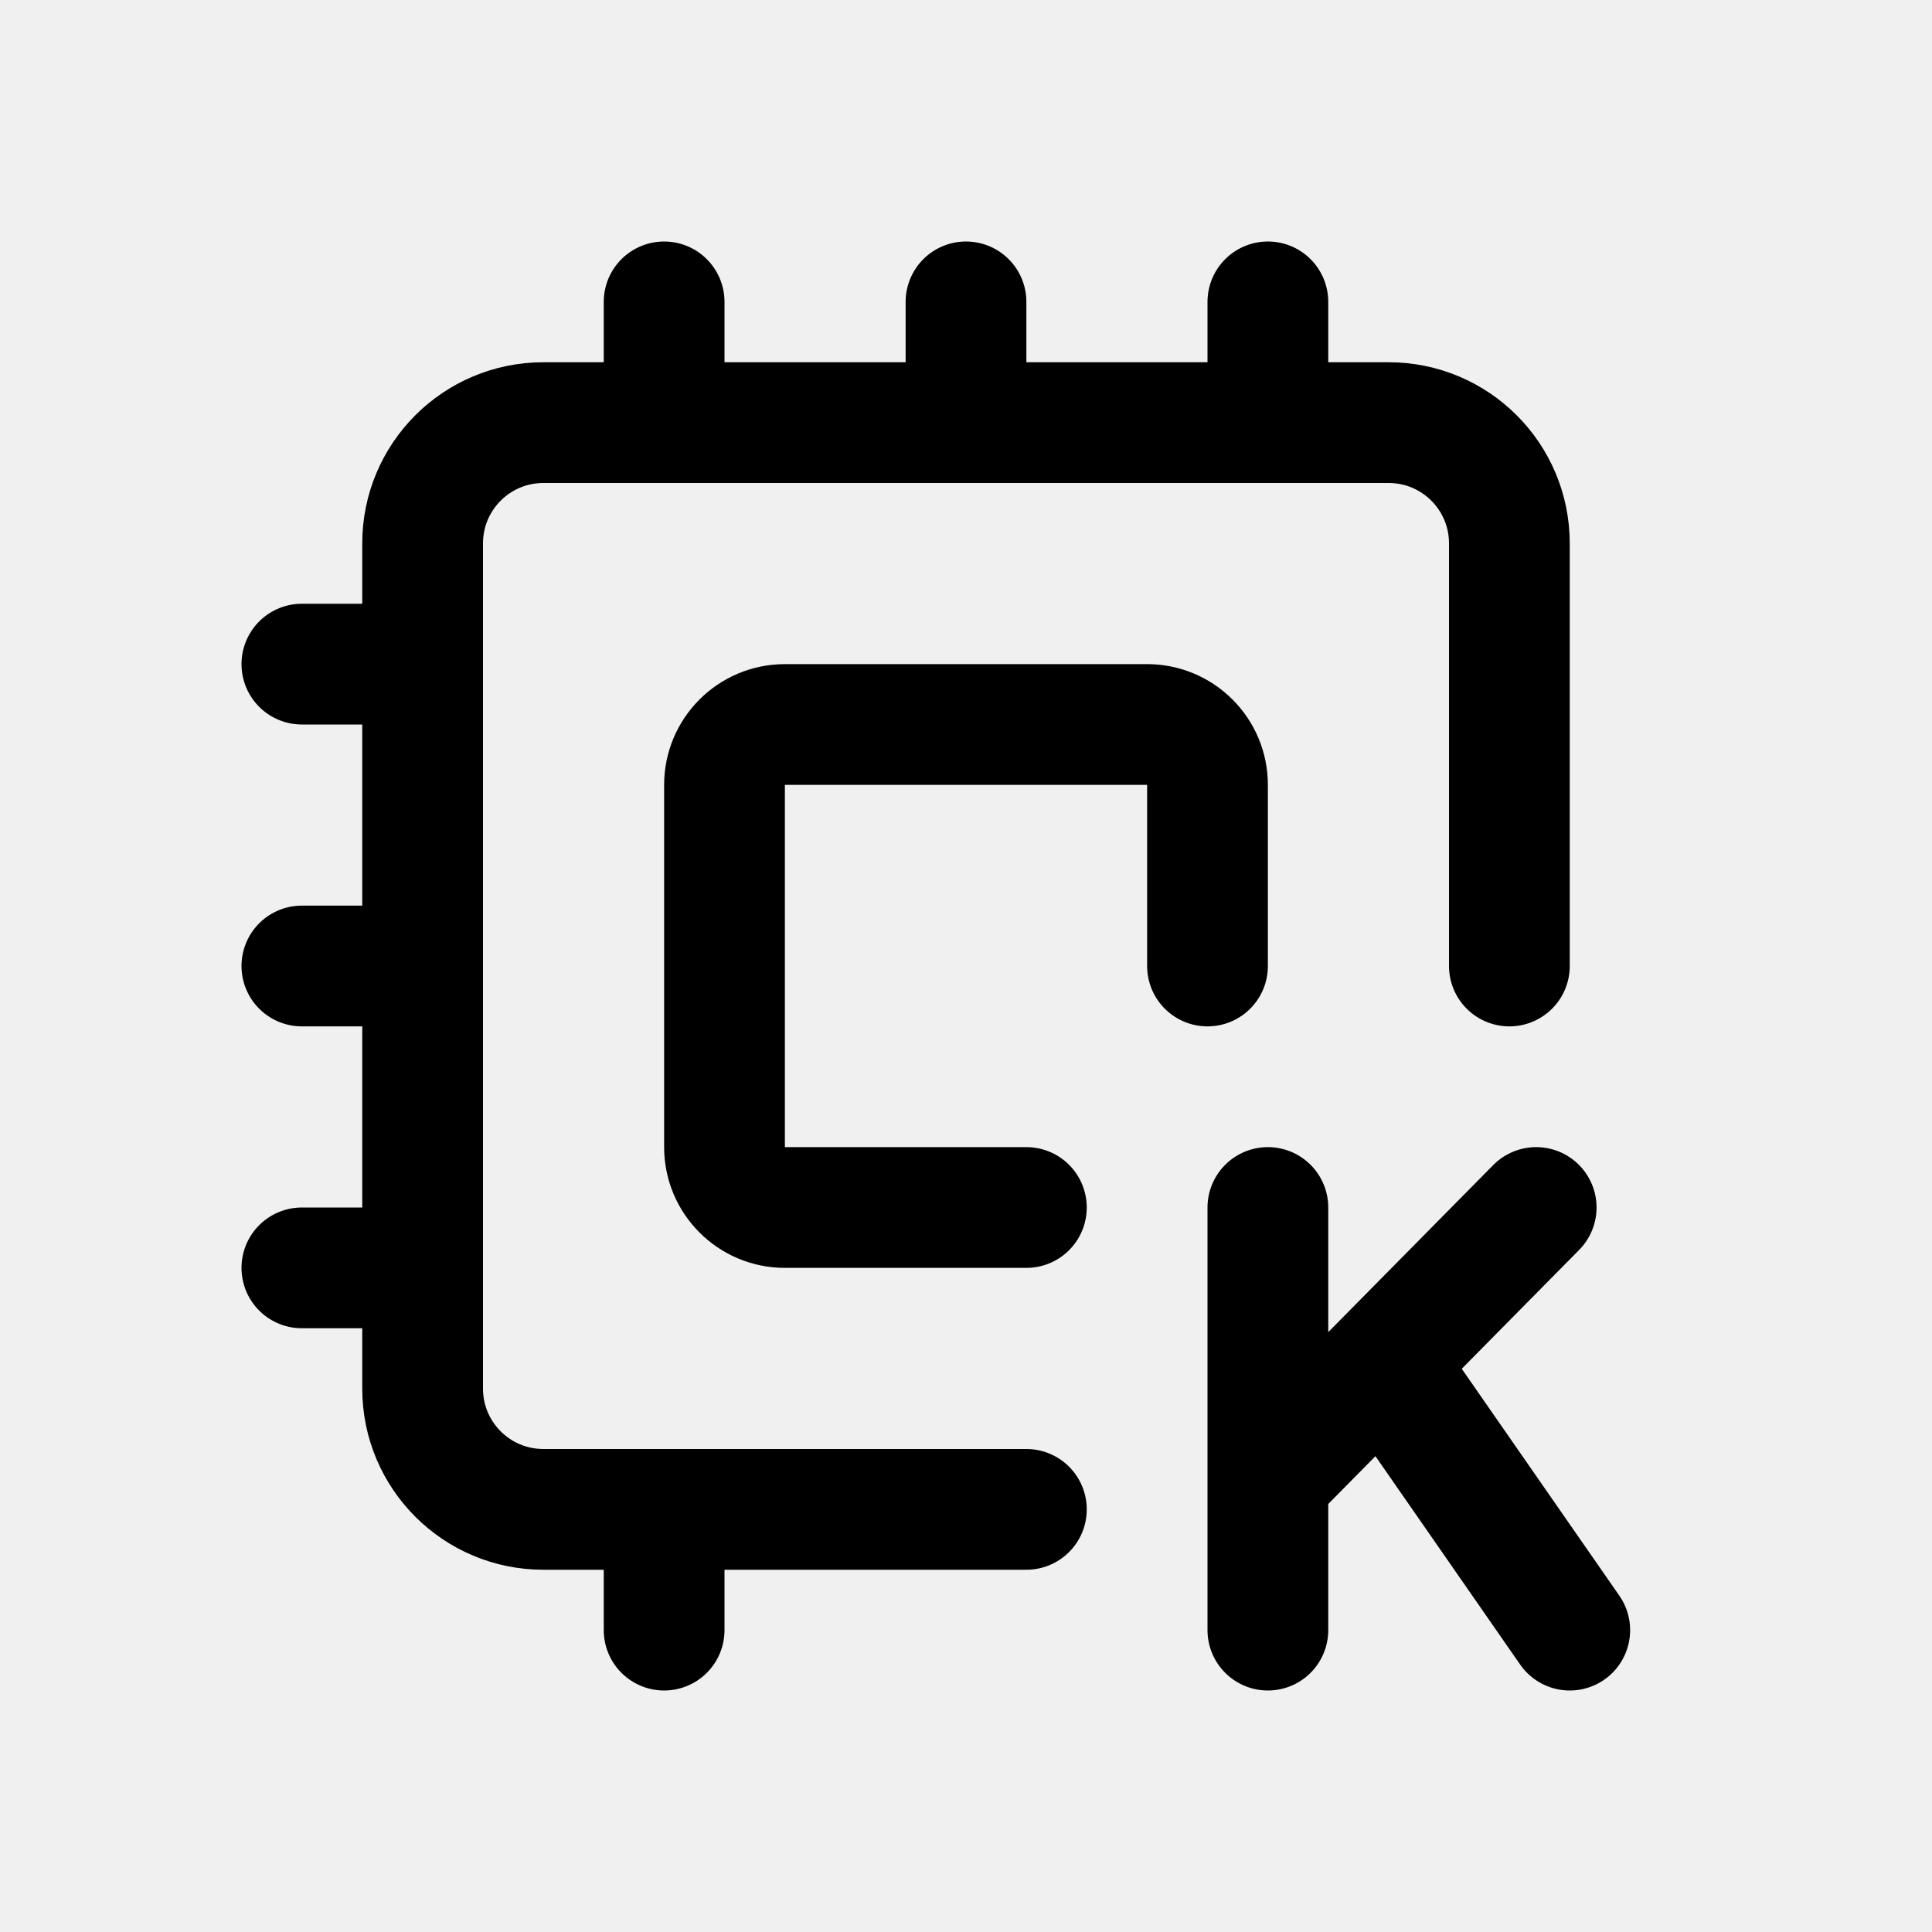
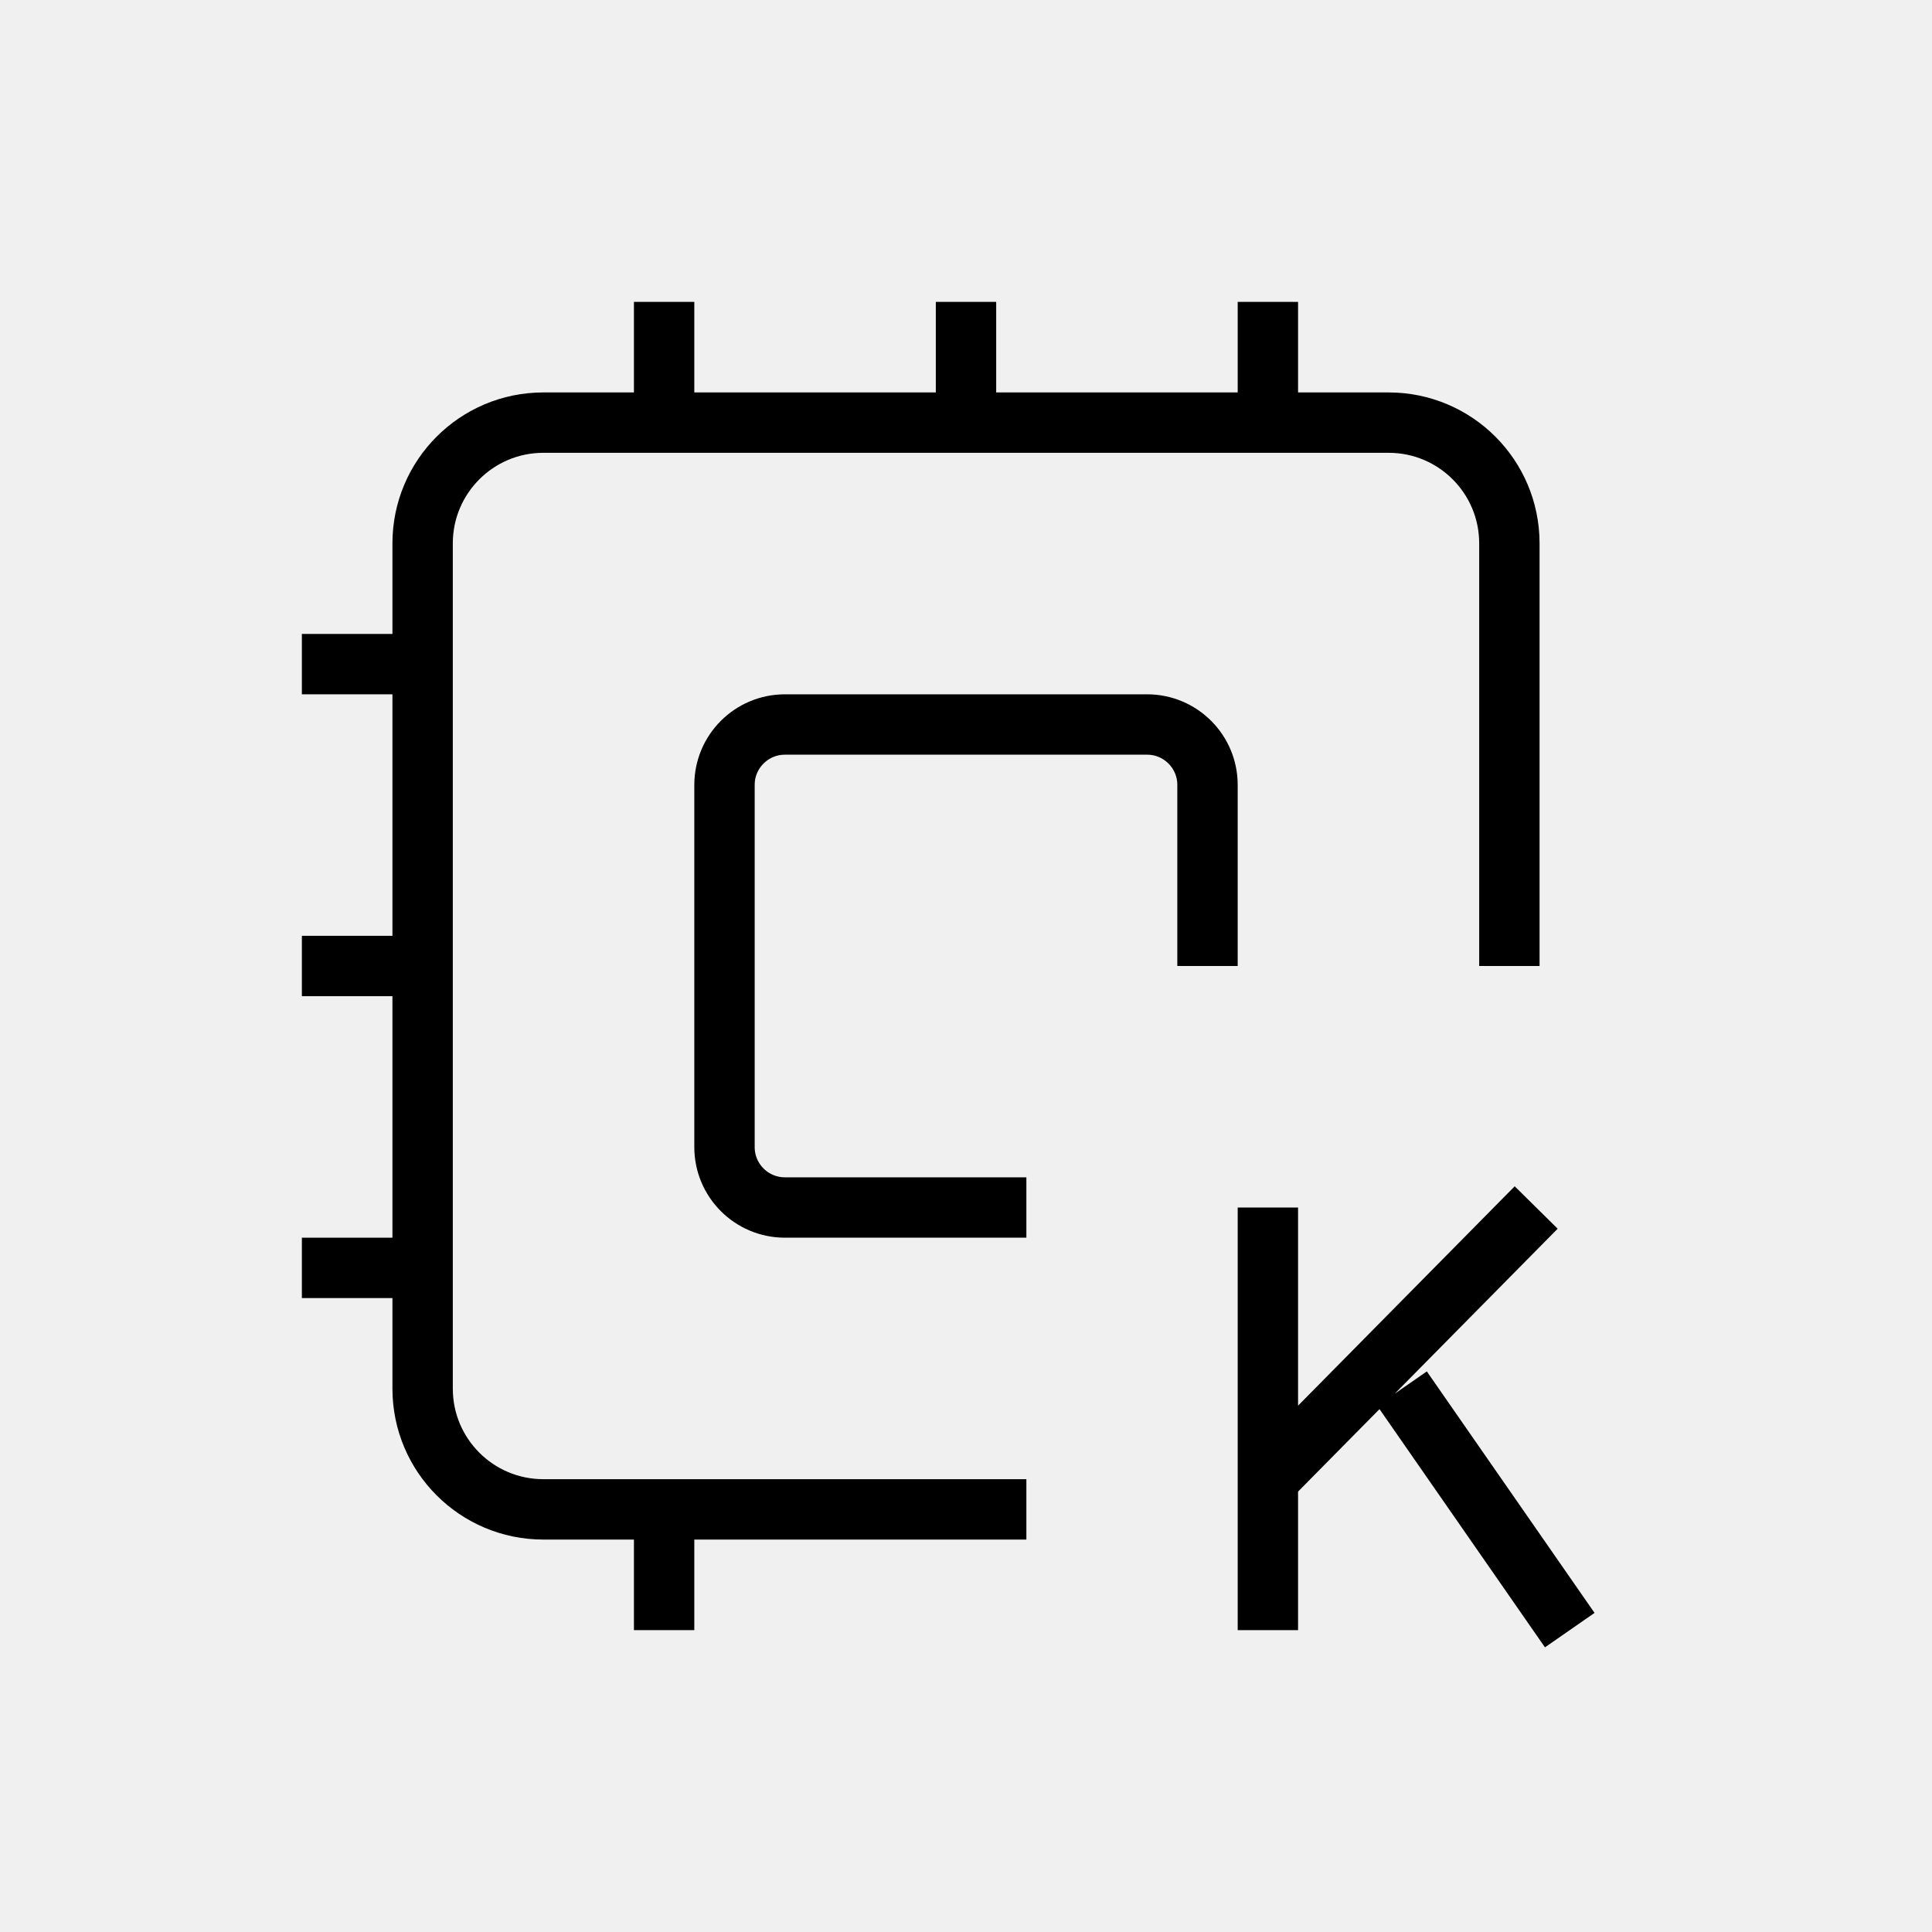
<svg xmlns="http://www.w3.org/2000/svg" width="32" height="32" viewBox="0 0 32 32" fill="none">
  <g clip-path="url(#clip0_124_19513)">
-     <path d="M25 16V9C25 7.895 24.105 7 23 7H9C7.895 7 7 7.895 7 9V23C7 24.105 7.895 25 9 25H17" stroke="black" stroke-width="2" stroke-linecap="round" />
-     <path d="M20 16V13C20 12.448 19.552 12 19 12H13C12.448 12 12 12.448 12 13V19C12 19.552 12.448 20 13 20H17" stroke="black" stroke-width="2" stroke-linecap="round" />
-     <path d="M7 11H5" stroke="black" stroke-width="2" stroke-linecap="round" />
-     <path d="M7 16H5" stroke="black" stroke-width="2" stroke-linecap="round" />
-     <path d="M7 21H5" stroke="black" stroke-width="2" stroke-linecap="round" />
-     <path d="M21 7L21 5" stroke="black" stroke-width="2" stroke-linecap="round" />
-     <path d="M16 7L16 5" stroke="black" stroke-width="2" stroke-linecap="round" />
-     <path d="M11 7L11 5" stroke="black" stroke-width="2" stroke-linecap="round" />
-     <path d="M11 27L11 25" stroke="black" stroke-width="2" stroke-linecap="round" />
-     <path d="M21 20V27M21 24.5L25.444 20M23.222 23L26 27" stroke="black" stroke-width="2" stroke-linecap="round" stroke-linejoin="round" />
+     <path d="M25 16V9C25 7.895 24.105 7 23 7H9C7.895 7 7 7.895 7 9V23C7 24.105 7.895 25 9 25H17" stroke="black" strokeWidth="2" strokeLinecap="round" />
+     <path d="M20 16V13C20 12.448 19.552 12 19 12H13C12.448 12 12 12.448 12 13V19C12 19.552 12.448 20 13 20H17" stroke="black" strokeWidth="2" strokeLinecap="round" />
+     <path d="M7 11H5" stroke="black" strokeWidth="2" strokeLinecap="round" />
+     <path d="M7 16H5" stroke="black" strokeWidth="2" strokeLinecap="round" />
+     <path d="M7 21H5" stroke="black" strokeWidth="2" strokeLinecap="round" />
+     <path d="M21 7L21 5" stroke="black" strokeWidth="2" strokeLinecap="round" />
+     <path d="M16 7L16 5" stroke="black" strokeWidth="2" strokeLinecap="round" />
+     <path d="M11 7L11 5" stroke="black" strokeWidth="2" strokeLinecap="round" />
+     <path d="M11 27L11 25" stroke="black" strokeWidth="2" strokeLinecap="round" />
+     <path d="M21 20V27M21 24.5L25.444 20M23.222 23L26 27" stroke="black" strokeWidth="2" strokeLinecap="round" strokeLinejoin="round" />
  </g>
  <defs>
    <clipPath id="clip0_124_19513">
      <rect width="32" height="32" fill="white" />
    </clipPath>
  </defs>
</svg>
